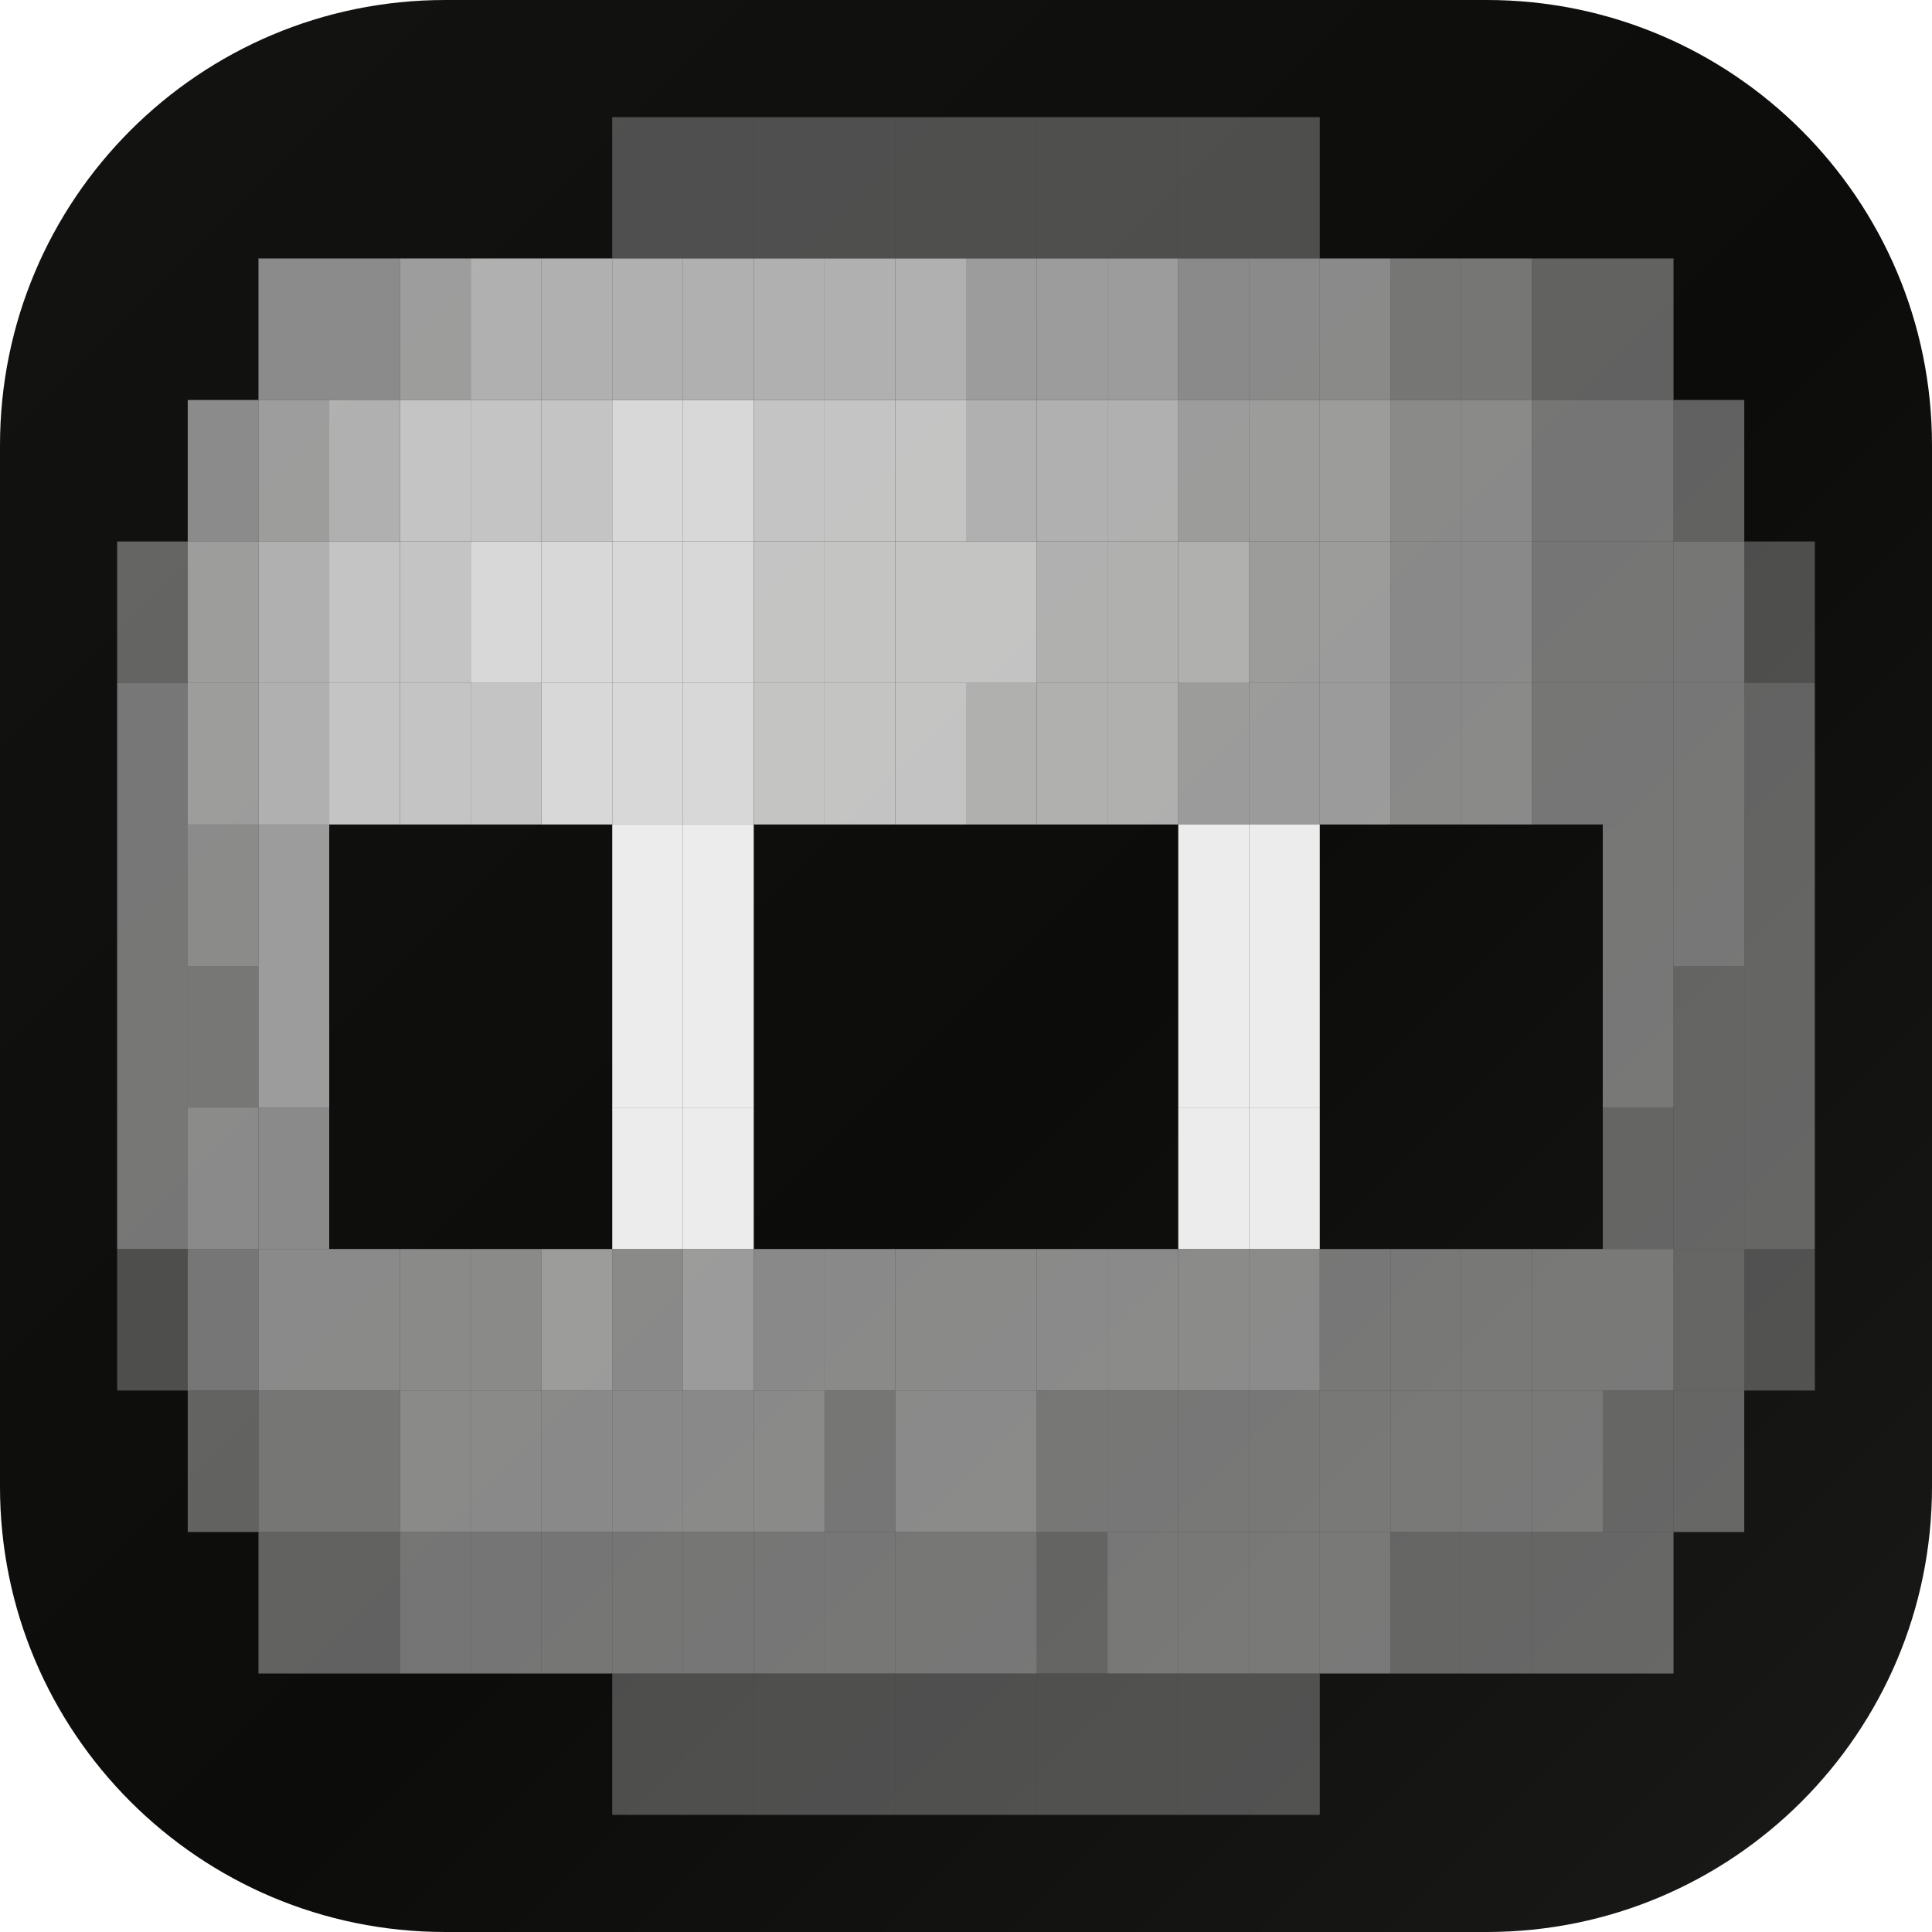
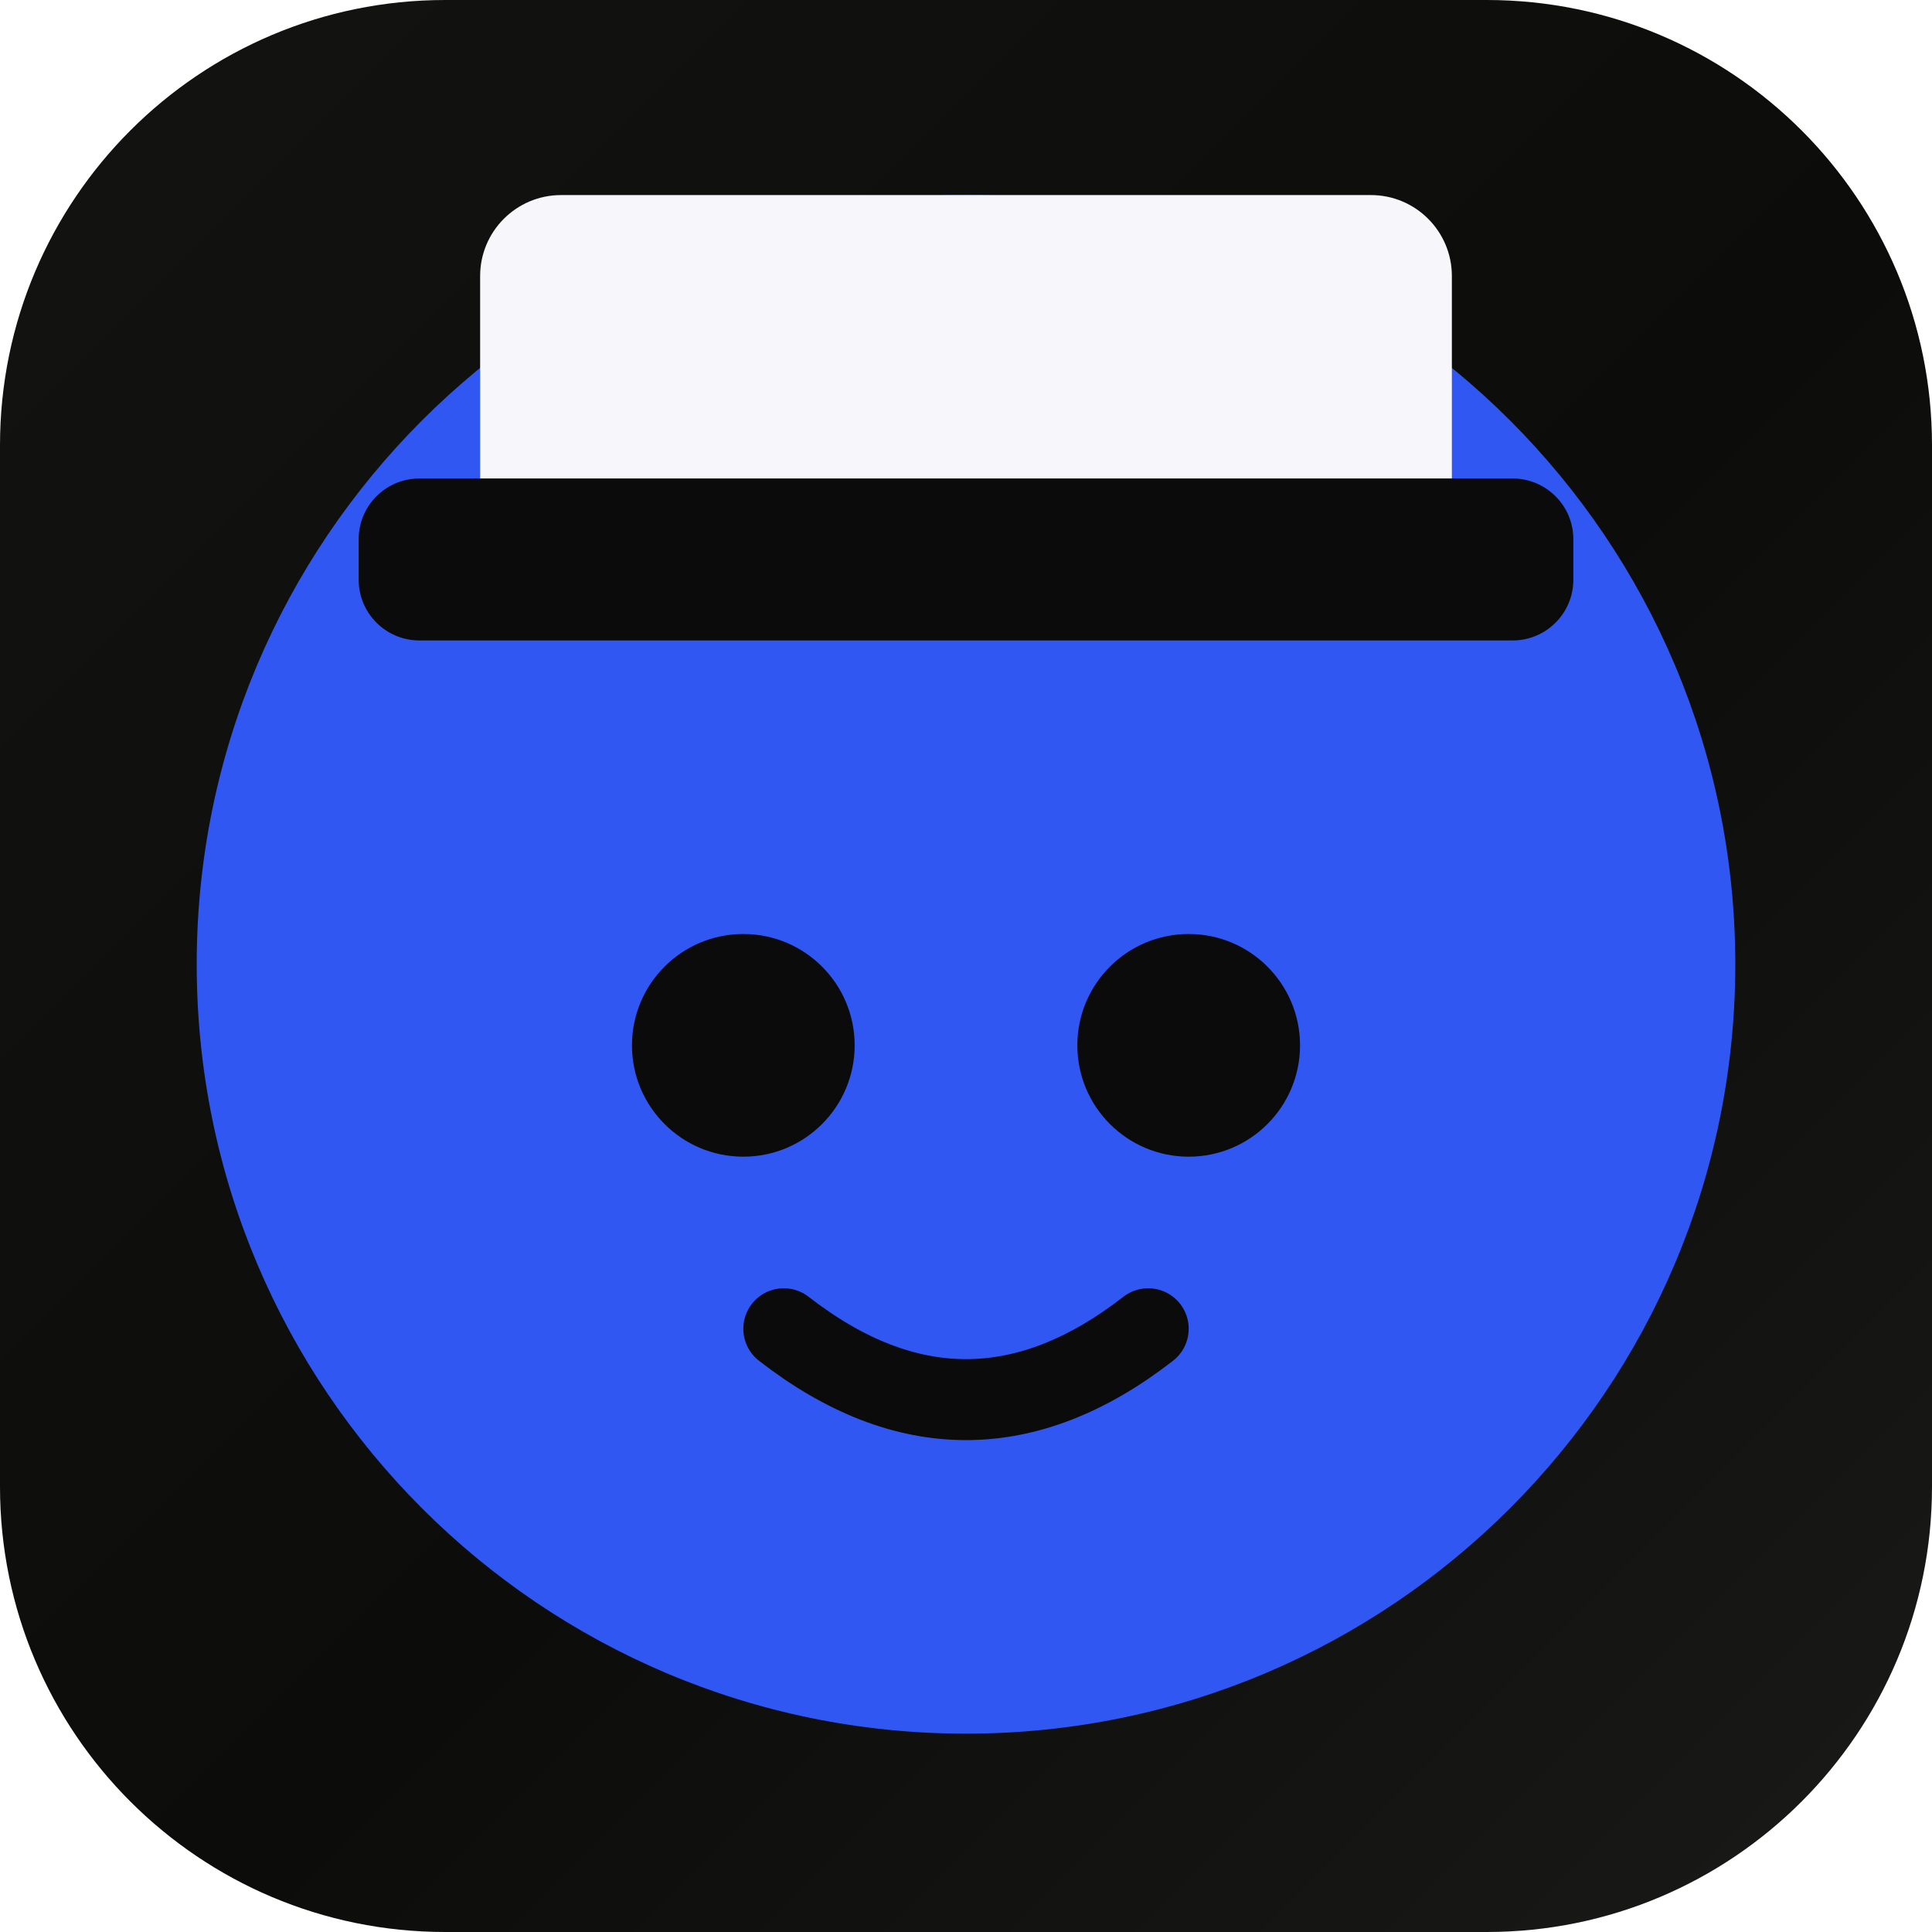
<svg xmlns="http://www.w3.org/2000/svg" viewBox="0 0 1024 1024">
  <defs>
    <linearGradient id="g" x1="0" y1="0" x2="1" y2="1">
      <stop offset="0" stop-color="#131312" />
      <stop offset=".55" stop-color="#0c0c0b" />
      <stop offset="1" stop-color="#1a1a18" />
    </linearGradient>
  </defs>
  <rect width="1024" height="1024" rx="236" fill="url(#g)" />
-   <svg x="62" y="62" width="900" height="900" viewBox="0 0 192 192">
-     <rect x="56" y="0" width="8" height="16" fill="#ececec" opacity="0.29" />
-     <rect x="64" y="0" width="8" height="16" fill="#ececec" opacity="0.29" />
-     <rect x="72" y="0" width="8" height="16" fill="#ececec" opacity="0.29" />
-     <rect x="80" y="0" width="8" height="16" fill="#ececec" opacity="0.29" />
-     <rect x="88" y="0" width="8" height="16" fill="#ececec" opacity="0.29" />
-     <rect x="96" y="0" width="8" height="16" fill="#ececec" opacity="0.29" />
-     <rect x="104" y="0" width="8" height="16" fill="#ececec" opacity="0.29" />
-     <rect x="112" y="0" width="8" height="16" fill="#ececec" opacity="0.29" />
-     <rect x="120" y="0" width="8" height="16" fill="#ececec" opacity="0.29" />
-     <rect x="128" y="0" width="8" height="16" fill="#ececec" opacity="0.29" />
-     <rect x="16" y="16" width="8" height="16" fill="#ececec" opacity="0.56" />
-     <rect x="24" y="16" width="8" height="16" fill="#ececec" opacity="0.56" />
-     <rect x="32" y="16" width="8" height="16" fill="#ececec" opacity="0.64" />
-     <rect x="40" y="16" width="8" height="16" fill="#ececec" opacity="0.73" />
-     <rect x="48" y="16" width="8" height="16" fill="#ececec" opacity="0.73" />
-     <rect x="56" y="16" width="8" height="16" fill="#ececec" opacity="0.73" />
-     <rect x="64" y="16" width="8" height="16" fill="#ececec" opacity="0.73" />
-     <rect x="72" y="16" width="8" height="16" fill="#ececec" opacity="0.73" />
-     <rect x="80" y="16" width="8" height="16" fill="#ececec" opacity="0.73" />
-     <rect x="88" y="16" width="8" height="16" fill="#ececec" opacity="0.73" />
-     <rect x="96" y="16" width="8" height="16" fill="#ececec" opacity="0.64" />
-     <rect x="104" y="16" width="8" height="16" fill="#ececec" opacity="0.64" />
-     <rect x="112" y="16" width="8" height="16" fill="#ececec" opacity="0.64" />
-     <rect x="120" y="16" width="8" height="16" fill="#ececec" opacity="0.56" />
-     <rect x="128" y="16" width="8" height="16" fill="#ececec" opacity="0.56" />
-     <rect x="136" y="16" width="8" height="16" fill="#ececec" opacity="0.56" />
-     <rect x="144" y="16" width="8" height="16" fill="#ececec" opacity="0.47" />
-     <rect x="152" y="16" width="8" height="16" fill="#ececec" opacity="0.47" />
-     <rect x="160" y="16" width="8" height="16" fill="#ececec" opacity="0.38" />
-     <rect x="168" y="16" width="8" height="16" fill="#ececec" opacity="0.38" />
-     <rect x="8" y="32" width="8" height="16" fill="#ececec" opacity="0.56" />
-     <rect x="16" y="32" width="8" height="16" fill="#ececec" opacity="0.64" />
-     <rect x="24" y="32" width="8" height="16" fill="#ececec" opacity="0.73" />
-     <rect x="32" y="32" width="8" height="16" fill="#ececec" opacity="0.82" />
-     <rect x="40" y="32" width="8" height="16" fill="#ececec" opacity="0.82" />
-     <rect x="48" y="32" width="8" height="16" fill="#ececec" opacity="0.82" />
-     <rect x="56" y="32" width="8" height="16" fill="#ececec" opacity="0.91" />
-     <rect x="64" y="32" width="8" height="16" fill="#ececec" opacity="0.91" />
-     <rect x="72" y="32" width="8" height="16" fill="#ececec" opacity="0.82" />
-     <rect x="80" y="32" width="8" height="16" fill="#ececec" opacity="0.82" />
-     <rect x="88" y="32" width="8" height="16" fill="#ececec" opacity="0.82" />
-     <rect x="96" y="32" width="8" height="16" fill="#ececec" opacity="0.73" />
-     <rect x="104" y="32" width="8" height="16" fill="#ececec" opacity="0.73" />
-     <rect x="112" y="32" width="8" height="16" fill="#ececec" opacity="0.73" />
-     <rect x="120" y="32" width="8" height="16" fill="#ececec" opacity="0.64" />
-     <rect x="128" y="32" width="8" height="16" fill="#ececec" opacity="0.64" />
-     <rect x="136" y="32" width="8" height="16" fill="#ececec" opacity="0.64" />
-     <rect x="144" y="32" width="8" height="16" fill="#ececec" opacity="0.56" />
-     <rect x="152" y="32" width="8" height="16" fill="#ececec" opacity="0.56" />
-     <rect x="160" y="32" width="8" height="16" fill="#ececec" opacity="0.47" />
-     <rect x="168" y="32" width="8" height="16" fill="#ececec" opacity="0.47" />
-     <rect x="176" y="32" width="8" height="16" fill="#ececec" opacity="0.38" />
-     <rect x="0" y="48" width="8" height="16" fill="#ececec" opacity="0.38" />
-     <rect x="8" y="48" width="8" height="16" fill="#ececec" opacity="0.64" />
-     <rect x="16" y="48" width="8" height="16" fill="#ececec" opacity="0.73" />
-     <rect x="24" y="48" width="8" height="16" fill="#ececec" opacity="0.82" />
-     <rect x="32" y="48" width="8" height="16" fill="#ececec" opacity="0.82" />
-     <rect x="40" y="48" width="8" height="16" fill="#ececec" opacity="0.91" />
-     <rect x="48" y="48" width="8" height="16" fill="#ececec" opacity="0.91" />
-     <rect x="56" y="48" width="8" height="16" fill="#ececec" opacity="0.91" />
-     <rect x="64" y="48" width="8" height="16" fill="#ececec" opacity="0.91" />
-     <rect x="72" y="48" width="8" height="16" fill="#ececec" opacity="0.82" />
-     <rect x="80" y="48" width="8" height="16" fill="#ececec" opacity="0.82" />
-     <rect x="88" y="48" width="8" height="16" fill="#ececec" opacity="0.82" />
-     <rect x="96" y="48" width="8" height="16" fill="#ececec" opacity="0.82" />
-     <rect x="104" y="48" width="8" height="16" fill="#ececec" opacity="0.73" />
-     <rect x="112" y="48" width="8" height="16" fill="#ececec" opacity="0.73" />
-     <rect x="120" y="48" width="8" height="16" fill="#ececec" opacity="0.73" />
-     <rect x="128" y="48" width="8" height="16" fill="#ececec" opacity="0.64" />
-     <rect x="136" y="48" width="8" height="16" fill="#ececec" opacity="0.64" />
-     <rect x="144" y="48" width="8" height="16" fill="#ececec" opacity="0.56" />
-     <rect x="152" y="48" width="8" height="16" fill="#ececec" opacity="0.56" />
-     <rect x="160" y="48" width="8" height="16" fill="#ececec" opacity="0.47" />
-     <rect x="168" y="48" width="8" height="16" fill="#ececec" opacity="0.47" />
-     <rect x="176" y="48" width="8" height="16" fill="#ececec" opacity="0.47" />
-     <rect x="184" y="48" width="8" height="16" fill="#ececec" opacity="0.29" />
-     <rect x="0" y="64" width="8" height="16" fill="#ececec" opacity="0.47" />
-     <rect x="8" y="64" width="8" height="16" fill="#ececec" opacity="0.64" />
-     <rect x="16" y="64" width="8" height="16" fill="#ececec" opacity="0.73" />
-     <rect x="24" y="64" width="8" height="16" fill="#ececec" opacity="0.82" />
-     <rect x="32" y="64" width="8" height="16" fill="#ececec" opacity="0.82" />
-     <rect x="40" y="64" width="8" height="16" fill="#ececec" opacity="0.82" />
-     <rect x="48" y="64" width="8" height="16" fill="#ececec" opacity="0.91" />
-     <rect x="56" y="64" width="8" height="16" fill="#ececec" opacity="0.91" />
-     <rect x="64" y="64" width="8" height="16" fill="#ececec" opacity="0.91" />
-     <rect x="72" y="64" width="8" height="16" fill="#ececec" opacity="0.82" />
-     <rect x="80" y="64" width="8" height="16" fill="#ececec" opacity="0.82" />
-     <rect x="88" y="64" width="8" height="16" fill="#ececec" opacity="0.82" />
-     <rect x="96" y="64" width="8" height="16" fill="#ececec" opacity="0.73" />
-     <rect x="104" y="64" width="8" height="16" fill="#ececec" opacity="0.73" />
-     <rect x="112" y="64" width="8" height="16" fill="#ececec" opacity="0.73" />
-     <rect x="120" y="64" width="8" height="16" fill="#ececec" opacity="0.64" />
-     <rect x="128" y="64" width="8" height="16" fill="#ececec" opacity="0.64" />
-     <rect x="136" y="64" width="8" height="16" fill="#ececec" opacity="0.64" />
-     <rect x="144" y="64" width="8" height="16" fill="#ececec" opacity="0.56" />
-     <rect x="152" y="64" width="8" height="16" fill="#ececec" opacity="0.56" />
-     <rect x="160" y="64" width="8" height="16" fill="#ececec" opacity="0.47" />
-     <rect x="168" y="64" width="8" height="16" fill="#ececec" opacity="0.47" />
-     <rect x="176" y="64" width="8" height="16" fill="#ececec" opacity="0.47" />
-     <rect x="184" y="64" width="8" height="16" fill="#ececec" opacity="0.38" />
-     <rect x="0" y="80" width="8" height="16" fill="#ececec" opacity="0.47" />
-     <rect x="8" y="80" width="8" height="16" fill="#ececec" opacity="0.56" />
-     <rect x="16" y="80" width="8" height="16" fill="#ececec" opacity="0.64" />
-     <rect x="56" y="80" width="8" height="16" fill="#ececec" opacity="1.00" />
-     <rect x="64" y="80" width="8" height="16" fill="#ececec" opacity="1.00" />
-     <rect x="120" y="80" width="8" height="16" fill="#ececec" opacity="1.00" />
-     <rect x="128" y="80" width="8" height="16" fill="#ececec" opacity="1.00" />
-     <rect x="168" y="80" width="8" height="16" fill="#ececec" opacity="0.47" />
-     <rect x="176" y="80" width="8" height="16" fill="#ececec" opacity="0.47" />
-     <rect x="184" y="80" width="8" height="16" fill="#ececec" opacity="0.38" />
-     <rect x="0" y="96" width="8" height="16" fill="#ececec" opacity="0.47" />
-     <rect x="8" y="96" width="8" height="16" fill="#ececec" opacity="0.47" />
-     <rect x="16" y="96" width="8" height="16" fill="#ececec" opacity="0.64" />
-     <rect x="56" y="96" width="8" height="16" fill="#ececec" opacity="1.00" />
-     <rect x="64" y="96" width="8" height="16" fill="#ececec" opacity="1.00" />
-     <rect x="120" y="96" width="8" height="16" fill="#ececec" opacity="1.00" />
-     <rect x="128" y="96" width="8" height="16" fill="#ececec" opacity="1.00" />
-     <rect x="168" y="96" width="8" height="16" fill="#ececec" opacity="0.47" />
-     <rect x="176" y="96" width="8" height="16" fill="#ececec" opacity="0.38" />
-     <rect x="184" y="96" width="8" height="16" fill="#ececec" opacity="0.38" />
-     <rect x="0" y="112" width="8" height="16" fill="#ececec" opacity="0.47" />
-     <rect x="8" y="112" width="8" height="16" fill="#ececec" opacity="0.56" />
-     <rect x="16" y="112" width="8" height="16" fill="#ececec" opacity="0.56" />
-     <rect x="56" y="112" width="8" height="16" fill="#ececec" opacity="1.00" />
-     <rect x="64" y="112" width="8" height="16" fill="#ececec" opacity="1.00" />
-     <rect x="120" y="112" width="8" height="16" fill="#ececec" opacity="1.00" />
-     <rect x="128" y="112" width="8" height="16" fill="#ececec" opacity="1.00" />
-     <rect x="168" y="112" width="8" height="16" fill="#ececec" opacity="0.38" />
-     <rect x="176" y="112" width="8" height="16" fill="#ececec" opacity="0.38" />
-     <rect x="184" y="112" width="8" height="16" fill="#ececec" opacity="0.38" />
-     <rect x="0" y="128" width="8" height="16" fill="#ececec" opacity="0.29" />
-     <rect x="8" y="128" width="8" height="16" fill="#ececec" opacity="0.47" />
-     <rect x="16" y="128" width="8" height="16" fill="#ececec" opacity="0.56" />
-     <rect x="24" y="128" width="8" height="16" fill="#ececec" opacity="0.56" />
-     <rect x="32" y="128" width="8" height="16" fill="#ececec" opacity="0.56" />
-     <rect x="40" y="128" width="8" height="16" fill="#ececec" opacity="0.56" />
-     <rect x="48" y="128" width="8" height="16" fill="#ececec" opacity="0.64" />
-     <rect x="56" y="128" width="8" height="16" fill="#ececec" opacity="0.56" />
-     <rect x="64" y="128" width="8" height="16" fill="#ececec" opacity="0.64" />
-     <rect x="72" y="128" width="8" height="16" fill="#ececec" opacity="0.56" />
-     <rect x="80" y="128" width="8" height="16" fill="#ececec" opacity="0.56" />
-     <rect x="88" y="128" width="8" height="16" fill="#ececec" opacity="0.56" />
-     <rect x="96" y="128" width="8" height="16" fill="#ececec" opacity="0.56" />
-     <rect x="104" y="128" width="8" height="16" fill="#ececec" opacity="0.56" />
-     <rect x="112" y="128" width="8" height="16" fill="#ececec" opacity="0.56" />
-     <rect x="120" y="128" width="8" height="16" fill="#ececec" opacity="0.56" />
-     <rect x="128" y="128" width="8" height="16" fill="#ececec" opacity="0.56" />
-     <rect x="136" y="128" width="8" height="16" fill="#ececec" opacity="0.47" />
-     <rect x="144" y="128" width="8" height="16" fill="#ececec" opacity="0.47" />
-     <rect x="152" y="128" width="8" height="16" fill="#ececec" opacity="0.47" />
-     <rect x="160" y="128" width="8" height="16" fill="#ececec" opacity="0.47" />
-     <rect x="168" y="128" width="8" height="16" fill="#ececec" opacity="0.47" />
-     <rect x="176" y="128" width="8" height="16" fill="#ececec" opacity="0.38" />
-     <rect x="184" y="128" width="8" height="16" fill="#ececec" opacity="0.29" />
-     <rect x="8" y="144" width="8" height="16" fill="#ececec" opacity="0.38" />
-     <rect x="16" y="144" width="8" height="16" fill="#ececec" opacity="0.47" />
-     <rect x="24" y="144" width="8" height="16" fill="#ececec" opacity="0.47" />
-     <rect x="32" y="144" width="8" height="16" fill="#ececec" opacity="0.56" />
-     <rect x="40" y="144" width="8" height="16" fill="#ececec" opacity="0.56" />
-     <rect x="48" y="144" width="8" height="16" fill="#ececec" opacity="0.56" />
-     <rect x="56" y="144" width="8" height="16" fill="#ececec" opacity="0.56" />
-     <rect x="64" y="144" width="8" height="16" fill="#ececec" opacity="0.56" />
-     <rect x="72" y="144" width="8" height="16" fill="#ececec" opacity="0.56" />
-     <rect x="80" y="144" width="8" height="16" fill="#ececec" opacity="0.47" />
-     <rect x="88" y="144" width="8" height="16" fill="#ececec" opacity="0.56" />
-     <rect x="96" y="144" width="8" height="16" fill="#ececec" opacity="0.56" />
-     <rect x="104" y="144" width="8" height="16" fill="#ececec" opacity="0.47" />
-     <rect x="112" y="144" width="8" height="16" fill="#ececec" opacity="0.47" />
-     <rect x="120" y="144" width="8" height="16" fill="#ececec" opacity="0.47" />
-     <rect x="128" y="144" width="8" height="16" fill="#ececec" opacity="0.47" />
-     <rect x="136" y="144" width="8" height="16" fill="#ececec" opacity="0.47" />
-     <rect x="144" y="144" width="8" height="16" fill="#ececec" opacity="0.47" />
-     <rect x="152" y="144" width="8" height="16" fill="#ececec" opacity="0.47" />
-     <rect x="160" y="144" width="8" height="16" fill="#ececec" opacity="0.47" />
-     <rect x="168" y="144" width="8" height="16" fill="#ececec" opacity="0.38" />
-     <rect x="176" y="144" width="8" height="16" fill="#ececec" opacity="0.38" />
-     <rect x="16" y="160" width="8" height="16" fill="#ececec" opacity="0.38" />
-     <rect x="24" y="160" width="8" height="16" fill="#ececec" opacity="0.38" />
-     <rect x="32" y="160" width="8" height="16" fill="#ececec" opacity="0.47" />
-     <rect x="40" y="160" width="8" height="16" fill="#ececec" opacity="0.47" />
-     <rect x="48" y="160" width="8" height="16" fill="#ececec" opacity="0.47" />
-     <rect x="56" y="160" width="8" height="16" fill="#ececec" opacity="0.47" />
-     <rect x="64" y="160" width="8" height="16" fill="#ececec" opacity="0.47" />
-     <rect x="72" y="160" width="8" height="16" fill="#ececec" opacity="0.47" />
-     <rect x="80" y="160" width="8" height="16" fill="#ececec" opacity="0.47" />
-     <rect x="88" y="160" width="8" height="16" fill="#ececec" opacity="0.47" />
-     <rect x="96" y="160" width="8" height="16" fill="#ececec" opacity="0.47" />
-     <rect x="104" y="160" width="8" height="16" fill="#ececec" opacity="0.38" />
-     <rect x="112" y="160" width="8" height="16" fill="#ececec" opacity="0.47" />
-     <rect x="120" y="160" width="8" height="16" fill="#ececec" opacity="0.47" />
-     <rect x="128" y="160" width="8" height="16" fill="#ececec" opacity="0.47" />
-     <rect x="136" y="160" width="8" height="16" fill="#ececec" opacity="0.47" />
-     <rect x="144" y="160" width="8" height="16" fill="#ececec" opacity="0.38" />
-     <rect x="152" y="160" width="8" height="16" fill="#ececec" opacity="0.38" />
-     <rect x="160" y="160" width="8" height="16" fill="#ececec" opacity="0.38" />
-     <rect x="168" y="160" width="8" height="16" fill="#ececec" opacity="0.38" />
-     <rect x="56" y="176" width="8" height="16" fill="#ececec" opacity="0.29" />
-     <rect x="64" y="176" width="8" height="16" fill="#ececec" opacity="0.29" />
-     <rect x="72" y="176" width="8" height="16" fill="#ececec" opacity="0.29" />
-     <rect x="80" y="176" width="8" height="16" fill="#ececec" opacity="0.29" />
-     <rect x="88" y="176" width="8" height="16" fill="#ececec" opacity="0.29" />
-     <rect x="96" y="176" width="8" height="16" fill="#ececec" opacity="0.29" />
-     <rect x="104" y="176" width="8" height="16" fill="#ececec" opacity="0.29" />
-     <rect x="112" y="176" width="8" height="16" fill="#ececec" opacity="0.29" />
-     <rect x="120" y="176" width="8" height="16" fill="#ececec" opacity="0.29" />
-     <rect x="128" y="176" width="8" height="16" fill="#ececec" opacity="0.29" />
+   <svg x="-213" y="-278.25" width="1450" height="1450" viewBox="0 0 100 100">
+     <g transform="translate(13 13) scale(.74)">
+       <circle cx="50" cy="56" r="38" fill="#3157F2" />
+       <circle cx="39" cy="60" r="5.5" fill="#0B0B0B" />
+       <circle cx="61" cy="60" r="5.5" fill="#0B0B0B" />
+       <path d="M41 74Q50 81 59 74" fill="none" stroke="#0B0B0B" stroke-width="4" stroke-linecap="round" />
+       <rect x="26" y="18" width="48" height="18" rx="4" fill="#F7F7FB" />
+       <rect x="20" y="32" width="60" height="8" rx="3" fill="#0B0B0B" />
+     </g>
  </svg>
</svg>
